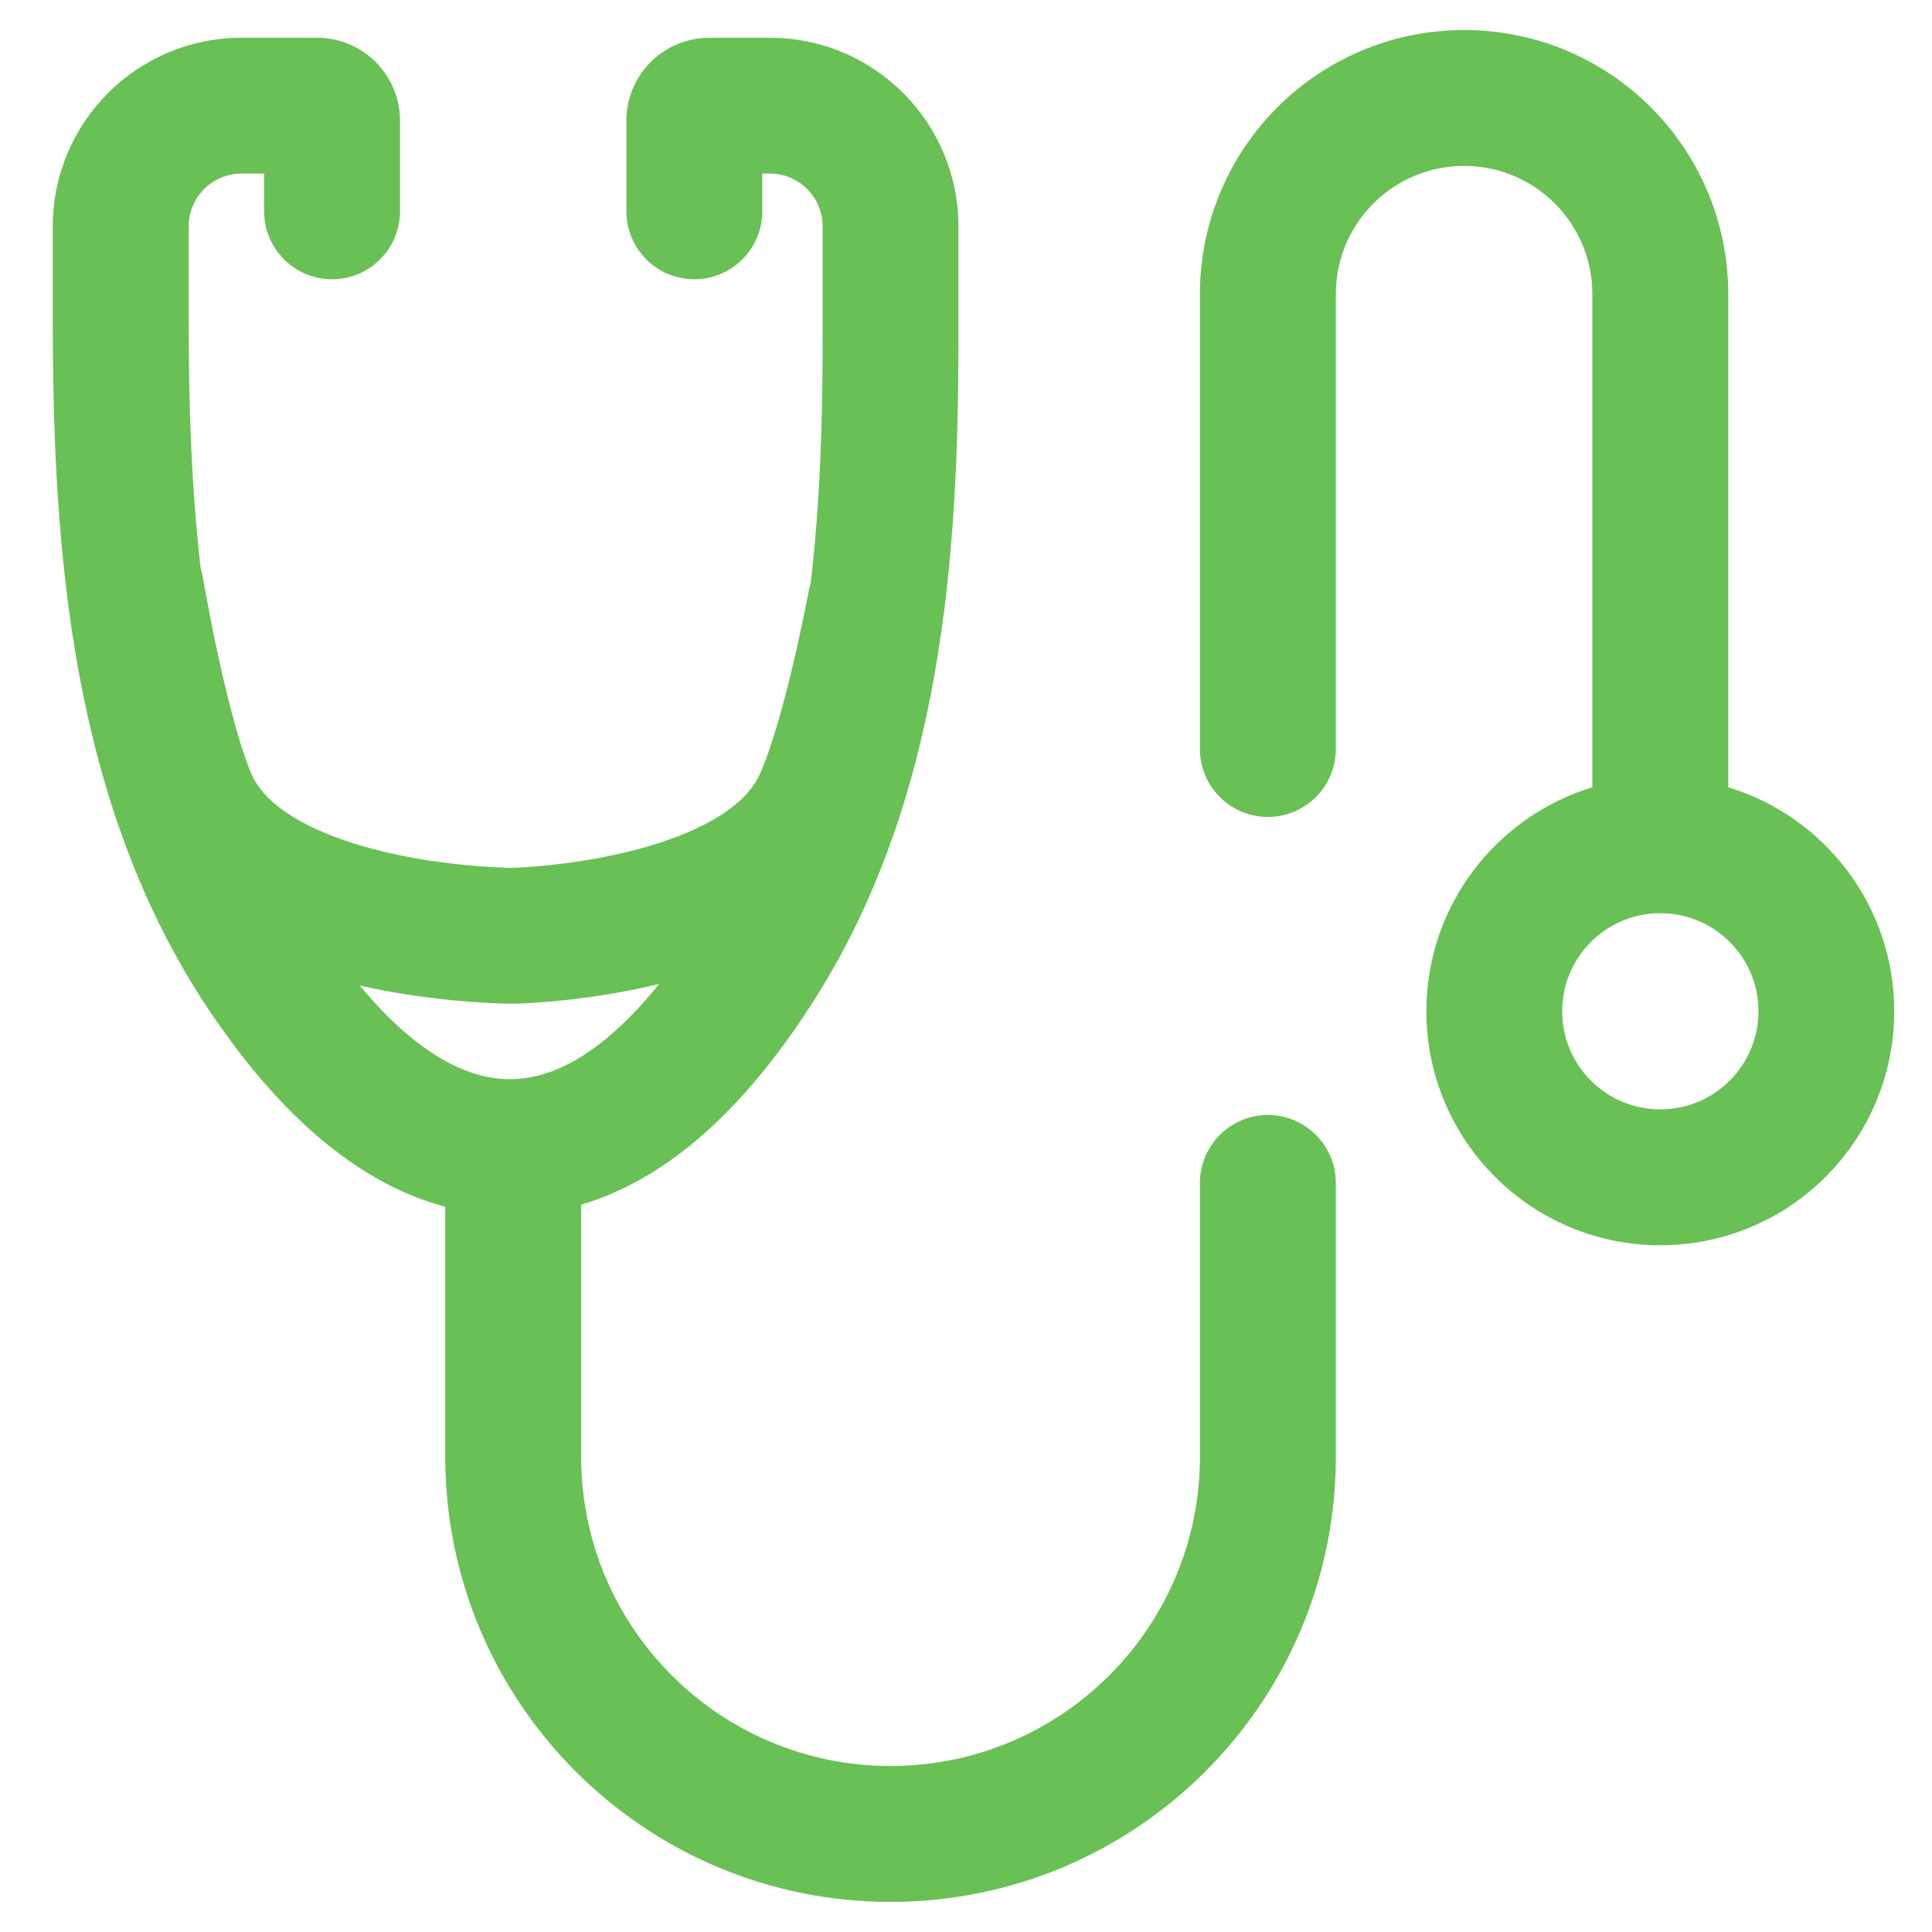
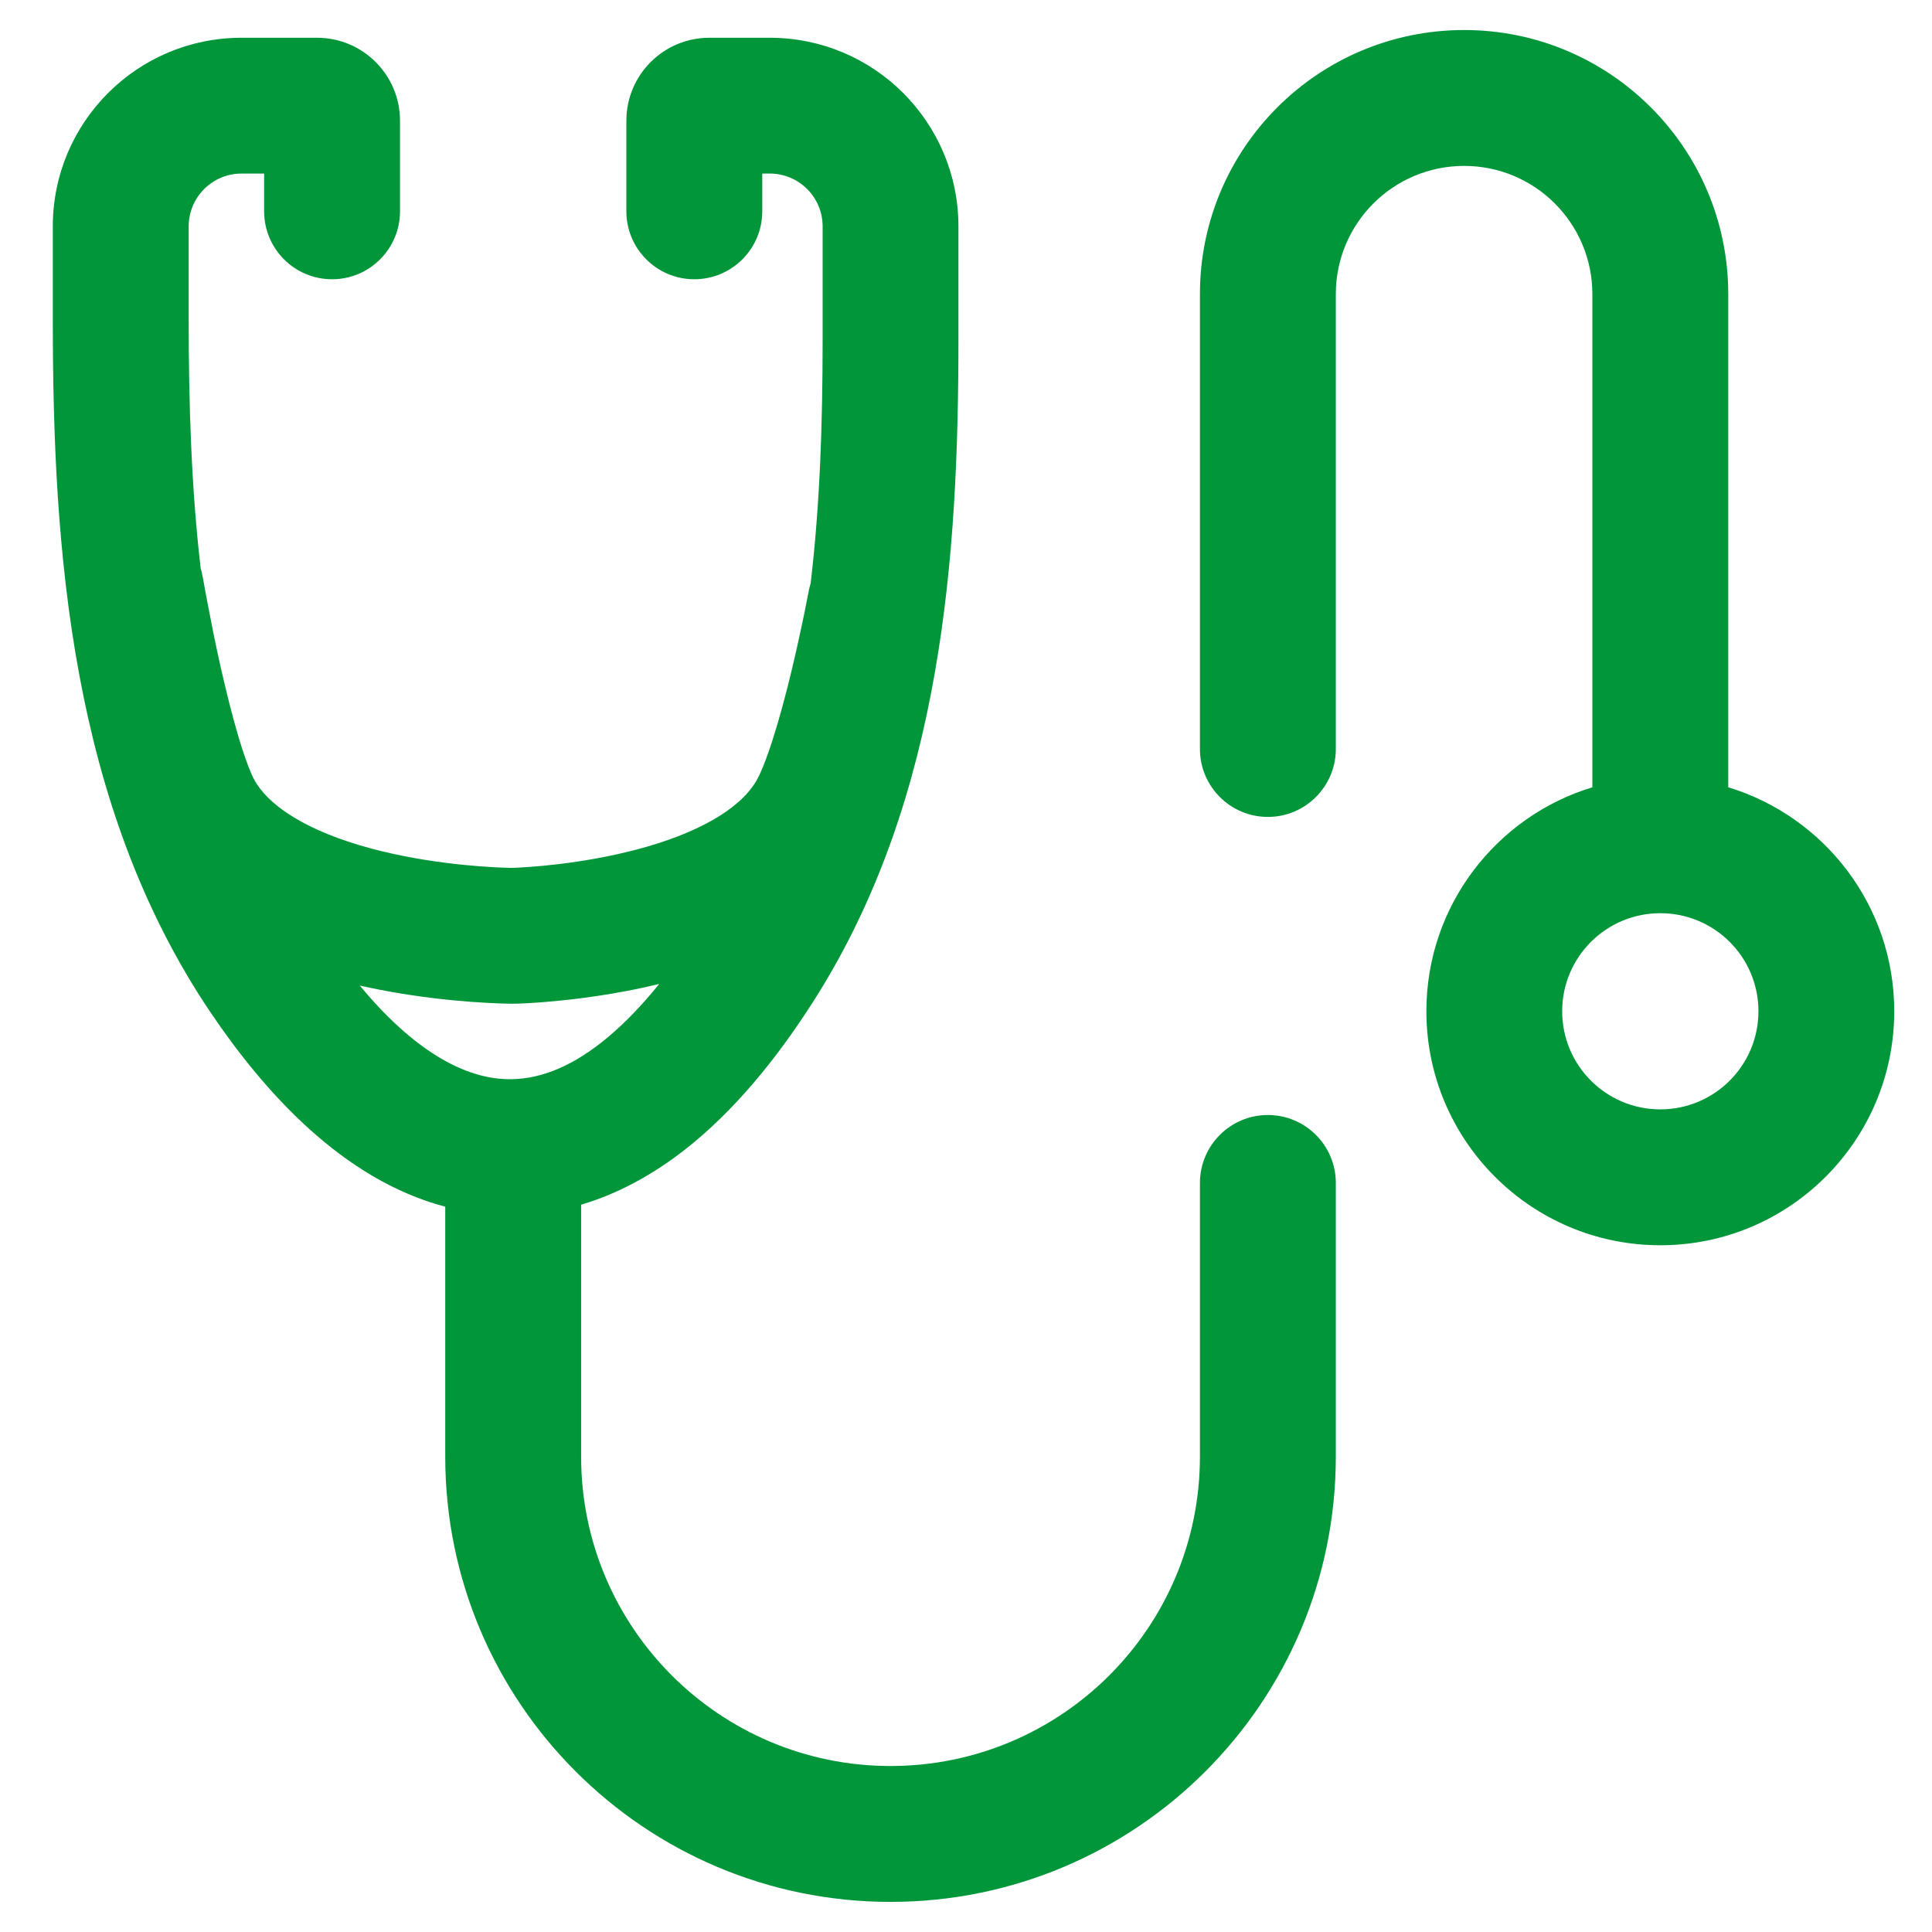
<svg xmlns="http://www.w3.org/2000/svg" width="24" height="24" viewBox="0 0 24 24" fill="none">
-   <path fill-rule="evenodd" clip-rule="evenodd" d="M0.656 2.812C0.656 1.518 1.706 0.469 3 0.469H3.938C4.507 0.469 4.969 0.93 4.969 1.5V2.625C4.969 3.091 4.591 3.469 4.125 3.469C3.659 3.469 3.281 3.091 3.281 2.625V2.156H3C2.638 2.156 2.344 2.45 2.344 2.812V3.981C2.344 5.031 2.377 6.066 2.493 7.061C2.504 7.097 2.513 7.134 2.519 7.171L2.519 7.171L2.519 7.172L2.52 7.176L2.523 7.192C2.526 7.207 2.529 7.229 2.535 7.258C2.545 7.316 2.56 7.399 2.58 7.502C2.619 7.708 2.674 7.988 2.741 8.286C2.809 8.586 2.886 8.896 2.966 9.165C3.052 9.451 3.124 9.627 3.166 9.7C3.386 10.076 3.953 10.382 4.742 10.574C5.478 10.753 6.178 10.778 6.345 10.781C6.361 10.781 6.373 10.781 6.388 10.78C6.549 10.774 7.21 10.737 7.906 10.554C8.651 10.358 9.187 10.058 9.396 9.699C9.444 9.618 9.516 9.445 9.601 9.18C9.681 8.929 9.758 8.642 9.825 8.366C9.891 8.091 9.947 7.835 9.986 7.647C10.005 7.553 10.02 7.477 10.03 7.424C10.036 7.398 10.039 7.378 10.042 7.365L10.045 7.35L10.045 7.347L10.045 7.346L10.045 7.346L10.045 7.346C10.052 7.312 10.06 7.279 10.07 7.247C10.186 6.271 10.219 5.254 10.219 4.221V2.812C10.219 2.45 9.925 2.156 9.562 2.156H9.469V2.625C9.469 3.091 9.091 3.469 8.625 3.469C8.159 3.469 7.781 3.091 7.781 2.625V1.5C7.781 0.93 8.243 0.469 8.812 0.469H9.562C10.857 0.469 11.906 1.518 11.906 2.812V4.221C11.906 6.906 11.704 9.887 10.147 12.371C9.734 13.029 9.228 13.685 8.624 14.188C8.217 14.526 7.747 14.809 7.219 14.965V18.095C7.219 20.217 8.94 21.938 11.062 21.938C13.185 21.938 14.906 20.217 14.906 18.095V17.391V14.695C14.906 14.229 15.284 13.851 15.75 13.851C16.216 13.851 16.594 14.229 16.594 14.695V17.391V18.095C16.594 21.149 14.117 23.626 11.062 23.626C8.008 23.626 5.531 21.149 5.531 18.095V14.99C4.258 14.655 3.283 13.566 2.613 12.573C0.877 9.996 0.656 6.821 0.656 3.981V2.812ZM6.359 13.406C5.749 13.418 5.105 13.009 4.469 12.243C5.33 12.437 6.104 12.464 6.313 12.468C6.361 12.469 6.406 12.469 6.454 12.467C6.655 12.459 7.379 12.419 8.189 12.223C7.982 12.48 7.766 12.706 7.545 12.89C7.131 13.235 6.738 13.399 6.359 13.406Z" fill="#69C055" />
-   <path fill-rule="evenodd" clip-rule="evenodd" d="M18.188 0.373C16.375 0.373 14.906 1.842 14.906 3.654V6.608V9.304C14.906 9.77 15.284 10.148 15.75 10.148C16.216 10.148 16.594 9.77 16.594 9.304V6.608V3.654C16.594 2.774 17.307 2.061 18.188 2.061C19.068 2.061 19.781 2.774 19.781 3.654V9.78C18.588 10.142 17.719 11.251 17.719 12.562C17.719 14.167 19.02 15.469 20.625 15.469C22.23 15.469 23.531 14.167 23.531 12.562C23.531 11.251 22.662 10.142 21.469 9.78V3.654C21.469 1.842 20 0.373 18.188 0.373ZM20.625 11.344C19.952 11.344 19.406 11.889 19.406 12.562C19.406 13.236 19.952 13.781 20.625 13.781C21.298 13.781 21.844 13.236 21.844 12.562C21.844 11.889 21.298 11.344 20.625 11.344Z" fill="#69C055" />
+   <path fill-rule="evenodd" clip-rule="evenodd" d="M0.656 2.812C0.656 1.518 1.706 0.469 3 0.469H3.938C4.507 0.469 4.969 0.93 4.969 1.5V2.625C4.969 3.091 4.591 3.469 4.125 3.469C3.659 3.469 3.281 3.091 3.281 2.625V2.156H3C2.638 2.156 2.344 2.45 2.344 2.812V3.981C2.344 5.031 2.377 6.066 2.493 7.061C2.504 7.097 2.513 7.134 2.519 7.171L2.519 7.171L2.519 7.172L2.52 7.176L2.523 7.192C2.526 7.207 2.529 7.229 2.535 7.258C2.545 7.316 2.56 7.399 2.58 7.502C2.619 7.708 2.674 7.988 2.741 8.286C2.809 8.586 2.886 8.896 2.966 9.165C3.052 9.451 3.124 9.627 3.166 9.7C3.386 10.076 3.953 10.382 4.742 10.574C5.478 10.753 6.178 10.778 6.345 10.781C6.361 10.781 6.373 10.781 6.388 10.78C6.549 10.774 7.21 10.737 7.906 10.554C8.651 10.358 9.187 10.058 9.396 9.699C9.444 9.618 9.516 9.445 9.601 9.18C9.681 8.929 9.758 8.642 9.825 8.366C9.891 8.091 9.947 7.835 9.986 7.647C10.005 7.553 10.02 7.477 10.03 7.424C10.036 7.398 10.039 7.378 10.042 7.365L10.045 7.35L10.045 7.347L10.045 7.346L10.045 7.346L10.045 7.346C10.052 7.312 10.06 7.279 10.07 7.247C10.186 6.271 10.219 5.254 10.219 4.221V2.812C10.219 2.45 9.925 2.156 9.562 2.156H9.469V2.625C9.469 3.091 9.091 3.469 8.625 3.469C8.159 3.469 7.781 3.091 7.781 2.625V1.5C7.781 0.93 8.243 0.469 8.812 0.469H9.562C10.857 0.469 11.906 1.518 11.906 2.812V4.221C11.906 6.906 11.704 9.887 10.147 12.371C9.734 13.029 9.228 13.685 8.624 14.188C8.217 14.526 7.747 14.809 7.219 14.965V18.095C7.219 20.217 8.94 21.938 11.062 21.938C13.185 21.938 14.906 20.217 14.906 18.095V17.391V14.695C14.906 14.229 15.284 13.851 15.75 13.851C16.216 13.851 16.594 14.229 16.594 14.695V17.391V18.095C16.594 21.149 14.117 23.626 11.062 23.626C8.008 23.626 5.531 21.149 5.531 18.095V14.99C4.258 14.655 3.283 13.566 2.613 12.573C0.877 9.996 0.656 6.821 0.656 3.981V2.812ZM6.359 13.406C5.749 13.418 5.105 13.009 4.469 12.243C5.33 12.437 6.104 12.464 6.313 12.468C6.361 12.469 6.406 12.469 6.454 12.467C6.655 12.459 7.379 12.419 8.189 12.223C7.982 12.48 7.766 12.706 7.545 12.89C7.131 13.235 6.738 13.399 6.359 13.406Z" fill="#009639" />
+   <path fill-rule="evenodd" clip-rule="evenodd" d="M18.188 0.373C16.375 0.373 14.906 1.842 14.906 3.654V6.608V9.304C14.906 9.77 15.284 10.148 15.75 10.148C16.216 10.148 16.594 9.77 16.594 9.304V6.608V3.654C16.594 2.774 17.307 2.061 18.188 2.061C19.068 2.061 19.781 2.774 19.781 3.654V9.78C18.588 10.142 17.719 11.251 17.719 12.562C17.719 14.167 19.02 15.469 20.625 15.469C22.23 15.469 23.531 14.167 23.531 12.562C23.531 11.251 22.662 10.142 21.469 9.78V3.654C21.469 1.842 20 0.373 18.188 0.373ZM20.625 11.344C19.952 11.344 19.406 11.889 19.406 12.562C19.406 13.236 19.952 13.781 20.625 13.781C21.298 13.781 21.844 13.236 21.844 12.562C21.844 11.889 21.298 11.344 20.625 11.344Z" fill="#009639" />
</svg>
